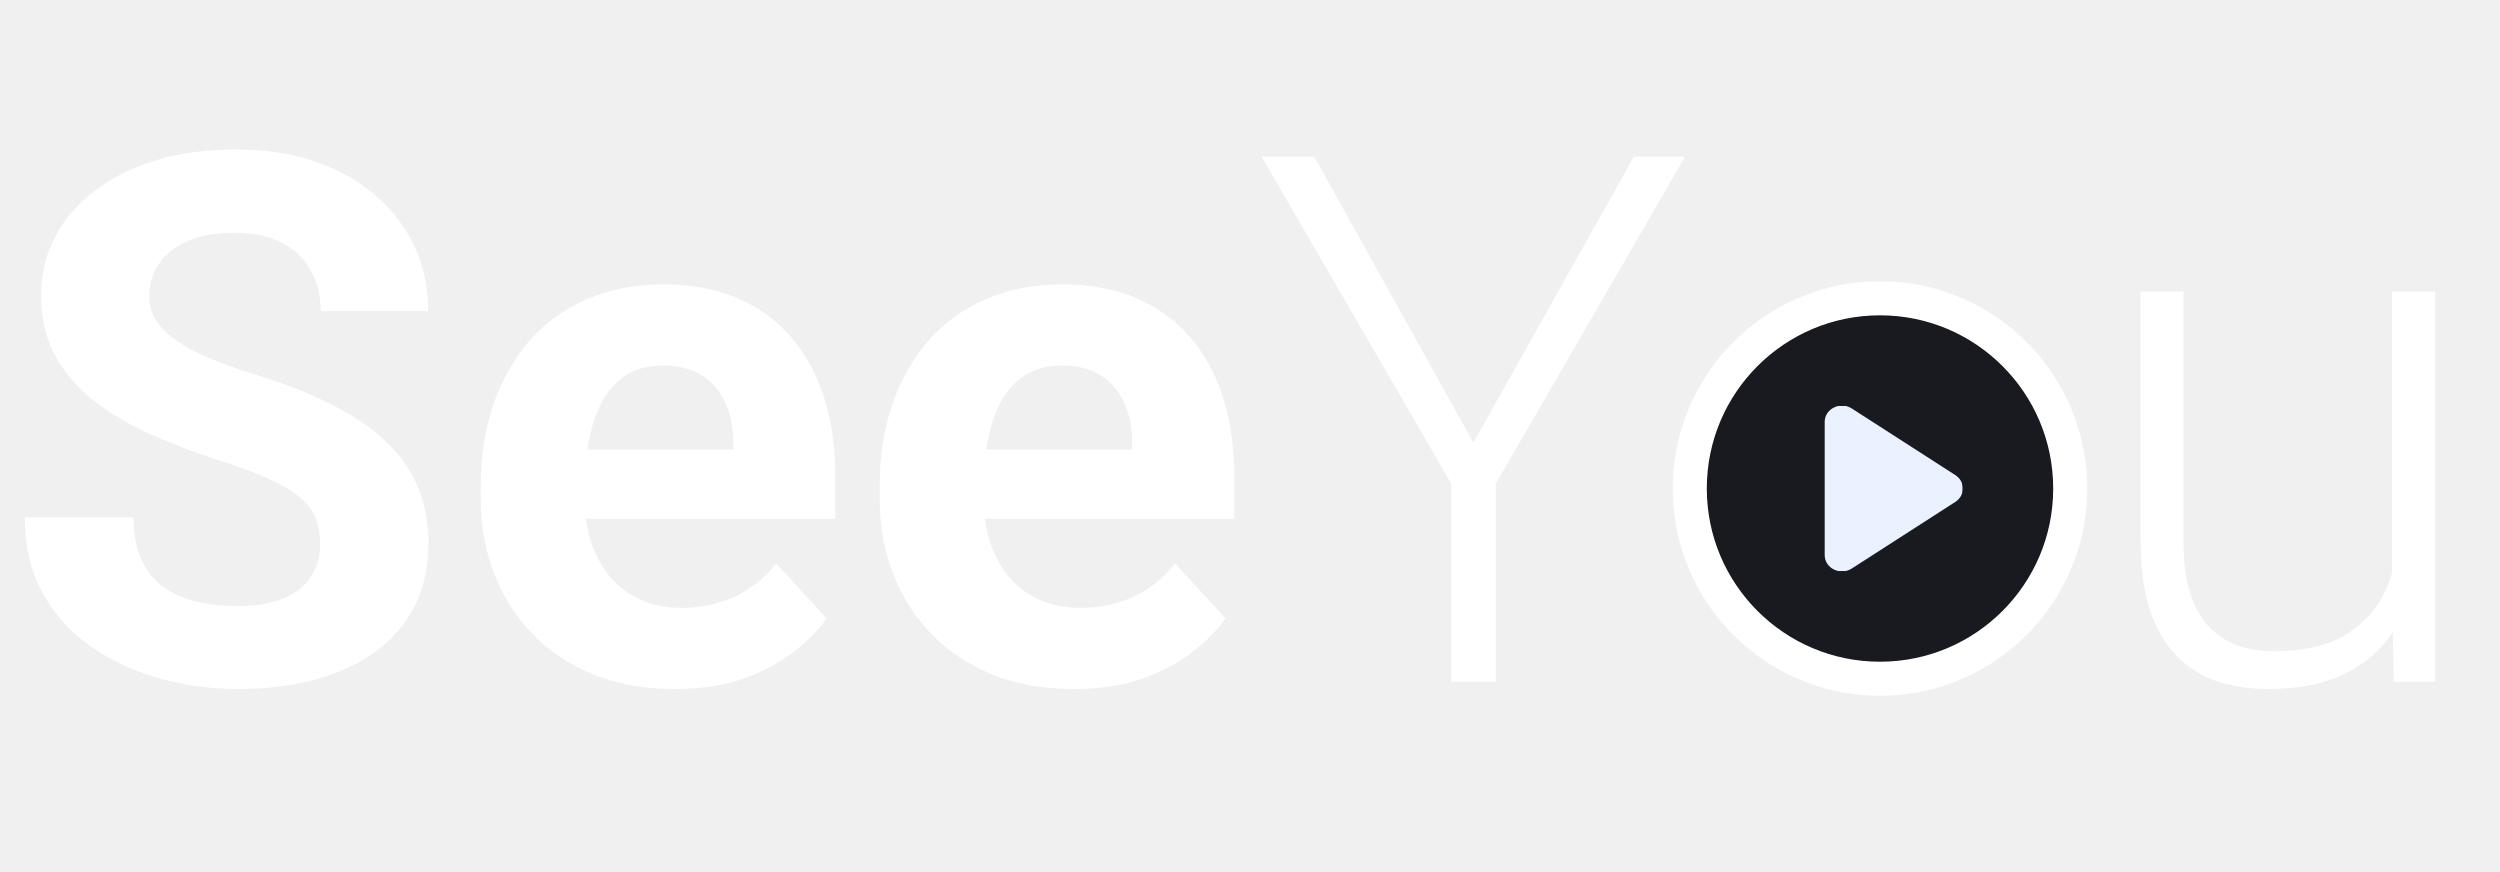
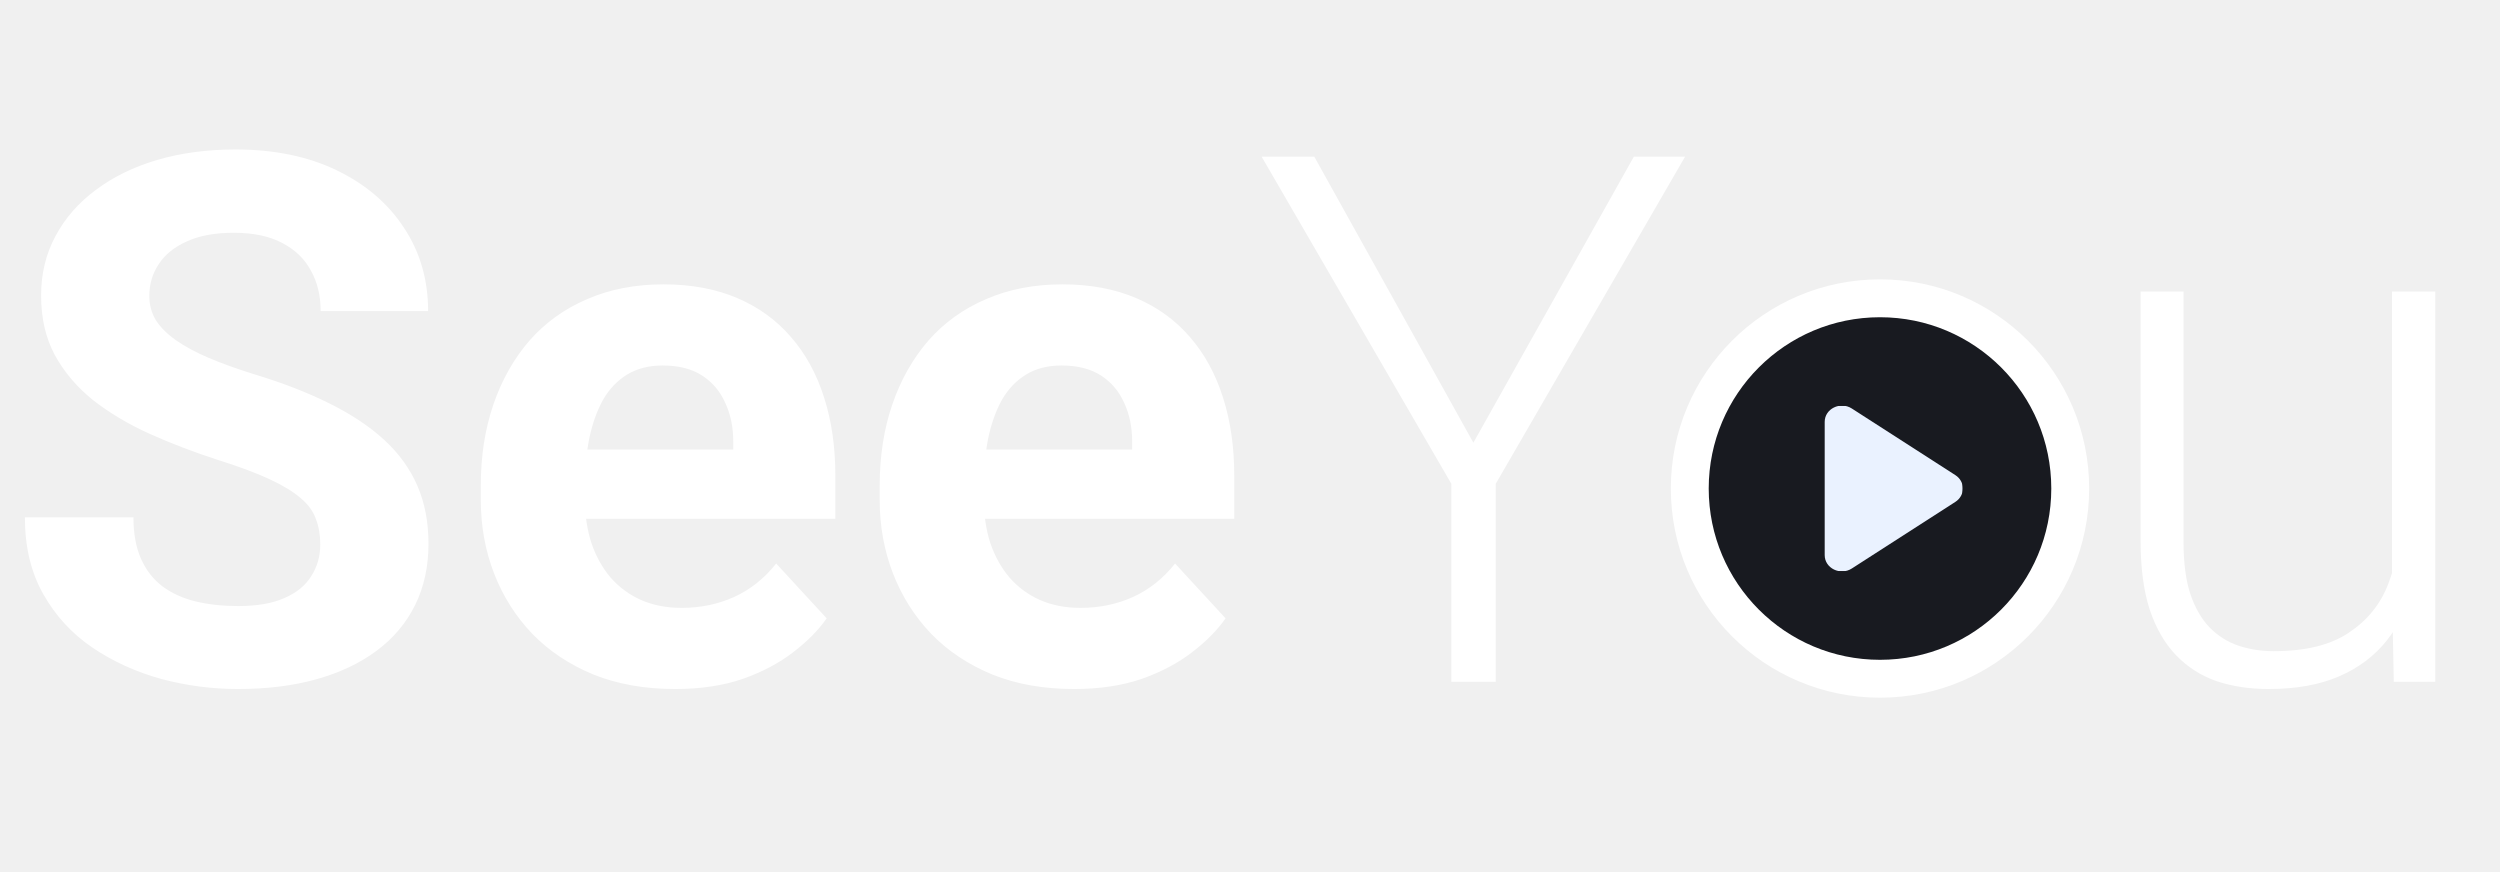
<svg xmlns="http://www.w3.org/2000/svg" width="66" height="23" viewBox="0 0 66 23" fill="none">
  <path d="M8.455 14.372C8.455 14.125 8.417 13.902 8.341 13.706C8.271 13.502 8.138 13.318 7.941 13.153C7.744 12.982 7.468 12.814 7.113 12.649C6.757 12.484 6.297 12.312 5.732 12.135C5.104 11.931 4.507 11.703 3.942 11.449C3.383 11.195 2.888 10.9 2.457 10.563C2.031 10.221 1.695 9.824 1.447 9.373C1.206 8.923 1.085 8.399 1.085 7.802C1.085 7.224 1.212 6.701 1.466 6.231C1.72 5.755 2.076 5.349 2.533 5.012C2.99 4.669 3.529 4.406 4.152 4.222C4.78 4.038 5.469 3.946 6.218 3.946C7.24 3.946 8.132 4.13 8.893 4.498C9.655 4.866 10.245 5.371 10.664 6.012C11.09 6.653 11.302 7.386 11.302 8.212H8.465C8.465 7.805 8.379 7.45 8.208 7.145C8.043 6.834 7.789 6.59 7.446 6.412C7.11 6.234 6.684 6.145 6.17 6.145C5.675 6.145 5.262 6.221 4.932 6.374C4.602 6.52 4.355 6.72 4.19 6.974C4.025 7.221 3.942 7.501 3.942 7.812C3.942 8.047 3.999 8.259 4.113 8.45C4.234 8.64 4.412 8.818 4.647 8.983C4.882 9.148 5.17 9.303 5.513 9.449C5.856 9.595 6.253 9.738 6.703 9.878C7.459 10.106 8.122 10.364 8.693 10.649C9.271 10.935 9.754 11.255 10.141 11.611C10.528 11.966 10.82 12.369 11.017 12.82C11.213 13.271 11.312 13.782 11.312 14.353C11.312 14.956 11.194 15.496 10.96 15.972C10.725 16.448 10.385 16.851 9.941 17.181C9.496 17.511 8.966 17.762 8.351 17.933C7.735 18.105 7.046 18.19 6.284 18.19C5.599 18.19 4.923 18.102 4.256 17.924C3.59 17.74 2.984 17.464 2.438 17.095C1.898 16.727 1.466 16.258 1.143 15.686C0.819 15.115 0.657 14.439 0.657 13.658H3.523C3.523 14.09 3.59 14.455 3.723 14.753C3.856 15.051 4.044 15.293 4.285 15.477C4.532 15.661 4.824 15.794 5.161 15.877C5.504 15.959 5.878 16 6.284 16C6.78 16 7.186 15.931 7.503 15.791C7.827 15.651 8.065 15.458 8.217 15.21C8.376 14.963 8.455 14.683 8.455 14.372ZM17.825 18.19C17.025 18.19 16.308 18.064 15.673 17.81C15.038 17.549 14.499 17.191 14.054 16.734C13.616 16.276 13.28 15.746 13.045 15.143C12.81 14.534 12.693 13.887 12.693 13.201V12.82C12.693 12.039 12.804 11.325 13.026 10.678C13.248 10.03 13.565 9.468 13.978 8.992C14.397 8.516 14.905 8.151 15.502 7.897C16.098 7.637 16.771 7.507 17.52 7.507C18.25 7.507 18.898 7.628 19.463 7.869C20.028 8.11 20.5 8.453 20.881 8.897C21.269 9.341 21.561 9.875 21.757 10.497C21.954 11.113 22.053 11.798 22.053 12.553V13.696H13.864V11.868H19.358V11.659C19.358 11.278 19.288 10.938 19.148 10.64C19.015 10.335 18.812 10.094 18.539 9.916C18.266 9.738 17.917 9.649 17.492 9.649C17.13 9.649 16.819 9.729 16.558 9.887C16.298 10.046 16.085 10.268 15.921 10.554C15.762 10.84 15.641 11.176 15.559 11.563C15.482 11.944 15.444 12.363 15.444 12.82V13.201C15.444 13.614 15.502 13.995 15.616 14.344C15.736 14.693 15.905 14.994 16.12 15.248C16.343 15.502 16.609 15.699 16.92 15.838C17.238 15.978 17.596 16.048 17.996 16.048C18.491 16.048 18.952 15.953 19.377 15.762C19.809 15.566 20.18 15.27 20.491 14.877L21.824 16.324C21.608 16.635 21.313 16.934 20.939 17.219C20.57 17.505 20.126 17.74 19.605 17.924C19.085 18.102 18.491 18.19 17.825 18.19ZM28.356 18.19C27.556 18.19 26.839 18.064 26.204 17.81C25.569 17.549 25.03 17.191 24.585 16.734C24.147 16.276 23.811 15.746 23.576 15.143C23.341 14.534 23.224 13.887 23.224 13.201V12.82C23.224 12.039 23.335 11.325 23.557 10.678C23.779 10.03 24.097 9.468 24.509 8.992C24.928 8.516 25.436 8.151 26.033 7.897C26.629 7.637 27.302 7.507 28.051 7.507C28.781 7.507 29.429 7.628 29.994 7.869C30.559 8.11 31.032 8.453 31.413 8.897C31.8 9.341 32.092 9.875 32.288 10.497C32.485 11.113 32.584 11.798 32.584 12.553V13.696H24.395V11.868H29.889V11.659C29.889 11.278 29.819 10.938 29.68 10.64C29.546 10.335 29.343 10.094 29.07 9.916C28.797 9.738 28.448 9.649 28.023 9.649C27.661 9.649 27.35 9.729 27.09 9.887C26.829 10.046 26.617 10.268 26.452 10.554C26.293 10.84 26.172 11.176 26.09 11.563C26.014 11.944 25.976 12.363 25.976 12.82V13.201C25.976 13.614 26.033 13.995 26.147 14.344C26.268 14.693 26.436 14.994 26.652 15.248C26.874 15.502 27.14 15.699 27.451 15.838C27.769 15.978 28.128 16.048 28.527 16.048C29.023 16.048 29.483 15.953 29.908 15.762C30.34 15.566 30.711 15.27 31.022 14.877L32.355 16.324C32.139 16.635 31.844 16.934 31.47 17.219C31.102 17.505 30.657 17.74 30.137 17.924C29.616 18.102 29.023 18.19 28.356 18.19ZM34.697 4.136L38.897 11.687L43.134 4.136H44.486L39.487 12.773V18H38.316V12.773L33.307 4.136H34.697ZM44.991 13.011V12.696C44.991 11.947 45.099 11.255 45.314 10.621C45.53 9.986 45.838 9.437 46.238 8.973C46.644 8.51 47.13 8.151 47.695 7.897C48.26 7.637 48.888 7.507 49.58 7.507C50.278 7.507 50.91 7.637 51.475 7.897C52.04 8.151 52.526 8.51 52.932 8.973C53.338 9.437 53.649 9.986 53.865 10.621C54.081 11.255 54.189 11.947 54.189 12.696V13.011C54.189 13.76 54.081 14.451 53.865 15.086C53.649 15.715 53.338 16.261 52.932 16.724C52.532 17.188 52.05 17.549 51.484 17.81C50.92 18.064 50.291 18.19 49.599 18.19C48.901 18.19 48.269 18.064 47.704 17.81C47.139 17.549 46.654 17.188 46.248 16.724C45.841 16.261 45.53 15.715 45.314 15.086C45.099 14.451 44.991 13.76 44.991 13.011ZM46.124 12.696V13.011C46.124 13.575 46.2 14.112 46.352 14.62C46.505 15.121 46.727 15.569 47.019 15.962C47.311 16.349 47.673 16.654 48.104 16.876C48.536 17.099 49.034 17.21 49.599 17.21C50.158 17.21 50.65 17.099 51.075 16.876C51.507 16.654 51.869 16.349 52.161 15.962C52.453 15.569 52.672 15.121 52.818 14.62C52.97 14.112 53.046 13.575 53.046 13.011V12.696C53.046 12.138 52.97 11.608 52.818 11.106C52.672 10.605 52.449 10.157 52.151 9.764C51.859 9.37 51.497 9.059 51.066 8.83C50.634 8.602 50.139 8.488 49.58 8.488C49.022 8.488 48.526 8.602 48.095 8.83C47.669 9.059 47.308 9.37 47.009 9.764C46.717 10.157 46.495 10.605 46.343 11.106C46.197 11.608 46.124 12.138 46.124 12.696ZM63.149 15.62V7.697H64.291V18H63.196L63.149 15.62ZM63.358 13.715L63.949 13.696C63.949 14.344 63.872 14.94 63.72 15.486C63.568 16.032 63.33 16.508 63.006 16.915C62.682 17.321 62.263 17.635 61.749 17.857C61.235 18.079 60.616 18.19 59.892 18.19C59.391 18.19 58.931 18.121 58.512 17.981C58.099 17.835 57.744 17.606 57.445 17.295C57.147 16.984 56.915 16.581 56.75 16.086C56.591 15.591 56.512 14.991 56.512 14.287V7.697H57.645V14.306C57.645 14.858 57.706 15.318 57.826 15.686C57.953 16.054 58.124 16.349 58.34 16.572C58.562 16.794 58.816 16.953 59.102 17.048C59.388 17.143 59.696 17.191 60.026 17.191C60.864 17.191 61.524 17.029 62.006 16.705C62.495 16.381 62.841 15.956 63.044 15.429C63.254 14.896 63.358 14.325 63.358 13.715Z" fill="white" />
  <rect x="44.61" y="7.875" width="10.044" height="10.044" rx="5.022" fill="#181A20" />
-   <rect x="44.61" y="7.875" width="10.044" height="10.044" rx="5.022" stroke="white" stroke-width="0.899" />
+   <rect x="44.61" y="7.875" width="10.044" height="10.044" rx="5.022" stroke="white" strokeWidth="0.899" />
  <g clip-path="url(#clip0_1356_72156)">
    <mask id="mask0_1356_72156" style="mask-type:alpha" maskUnits="userSpaceOnUse" x="48" y="10" width="4" height="6">
      <path d="M51.621 12.543C51.886 12.713 51.886 13.08 51.621 13.25L48.887 15.009C48.584 15.204 48.172 15.001 48.172 14.656L48.172 11.137C48.172 10.792 48.584 10.589 48.887 10.784L51.621 12.543Z" fill="#B4DBFF" />
    </mask>
    <g mask="url(#mask0_1356_72156)">
      <rect x="47.441" y="10.708" width="4.377" height="4.377" fill="#EAF2FF" />
    </g>
  </g>
  <defs>
    <clipPath id="clip0_1356_72156">
      <rect width="4.377" height="4.377" fill="white" transform="translate(47.4414 10.708)" />
    </clipPath>
  </defs>
</svg>
